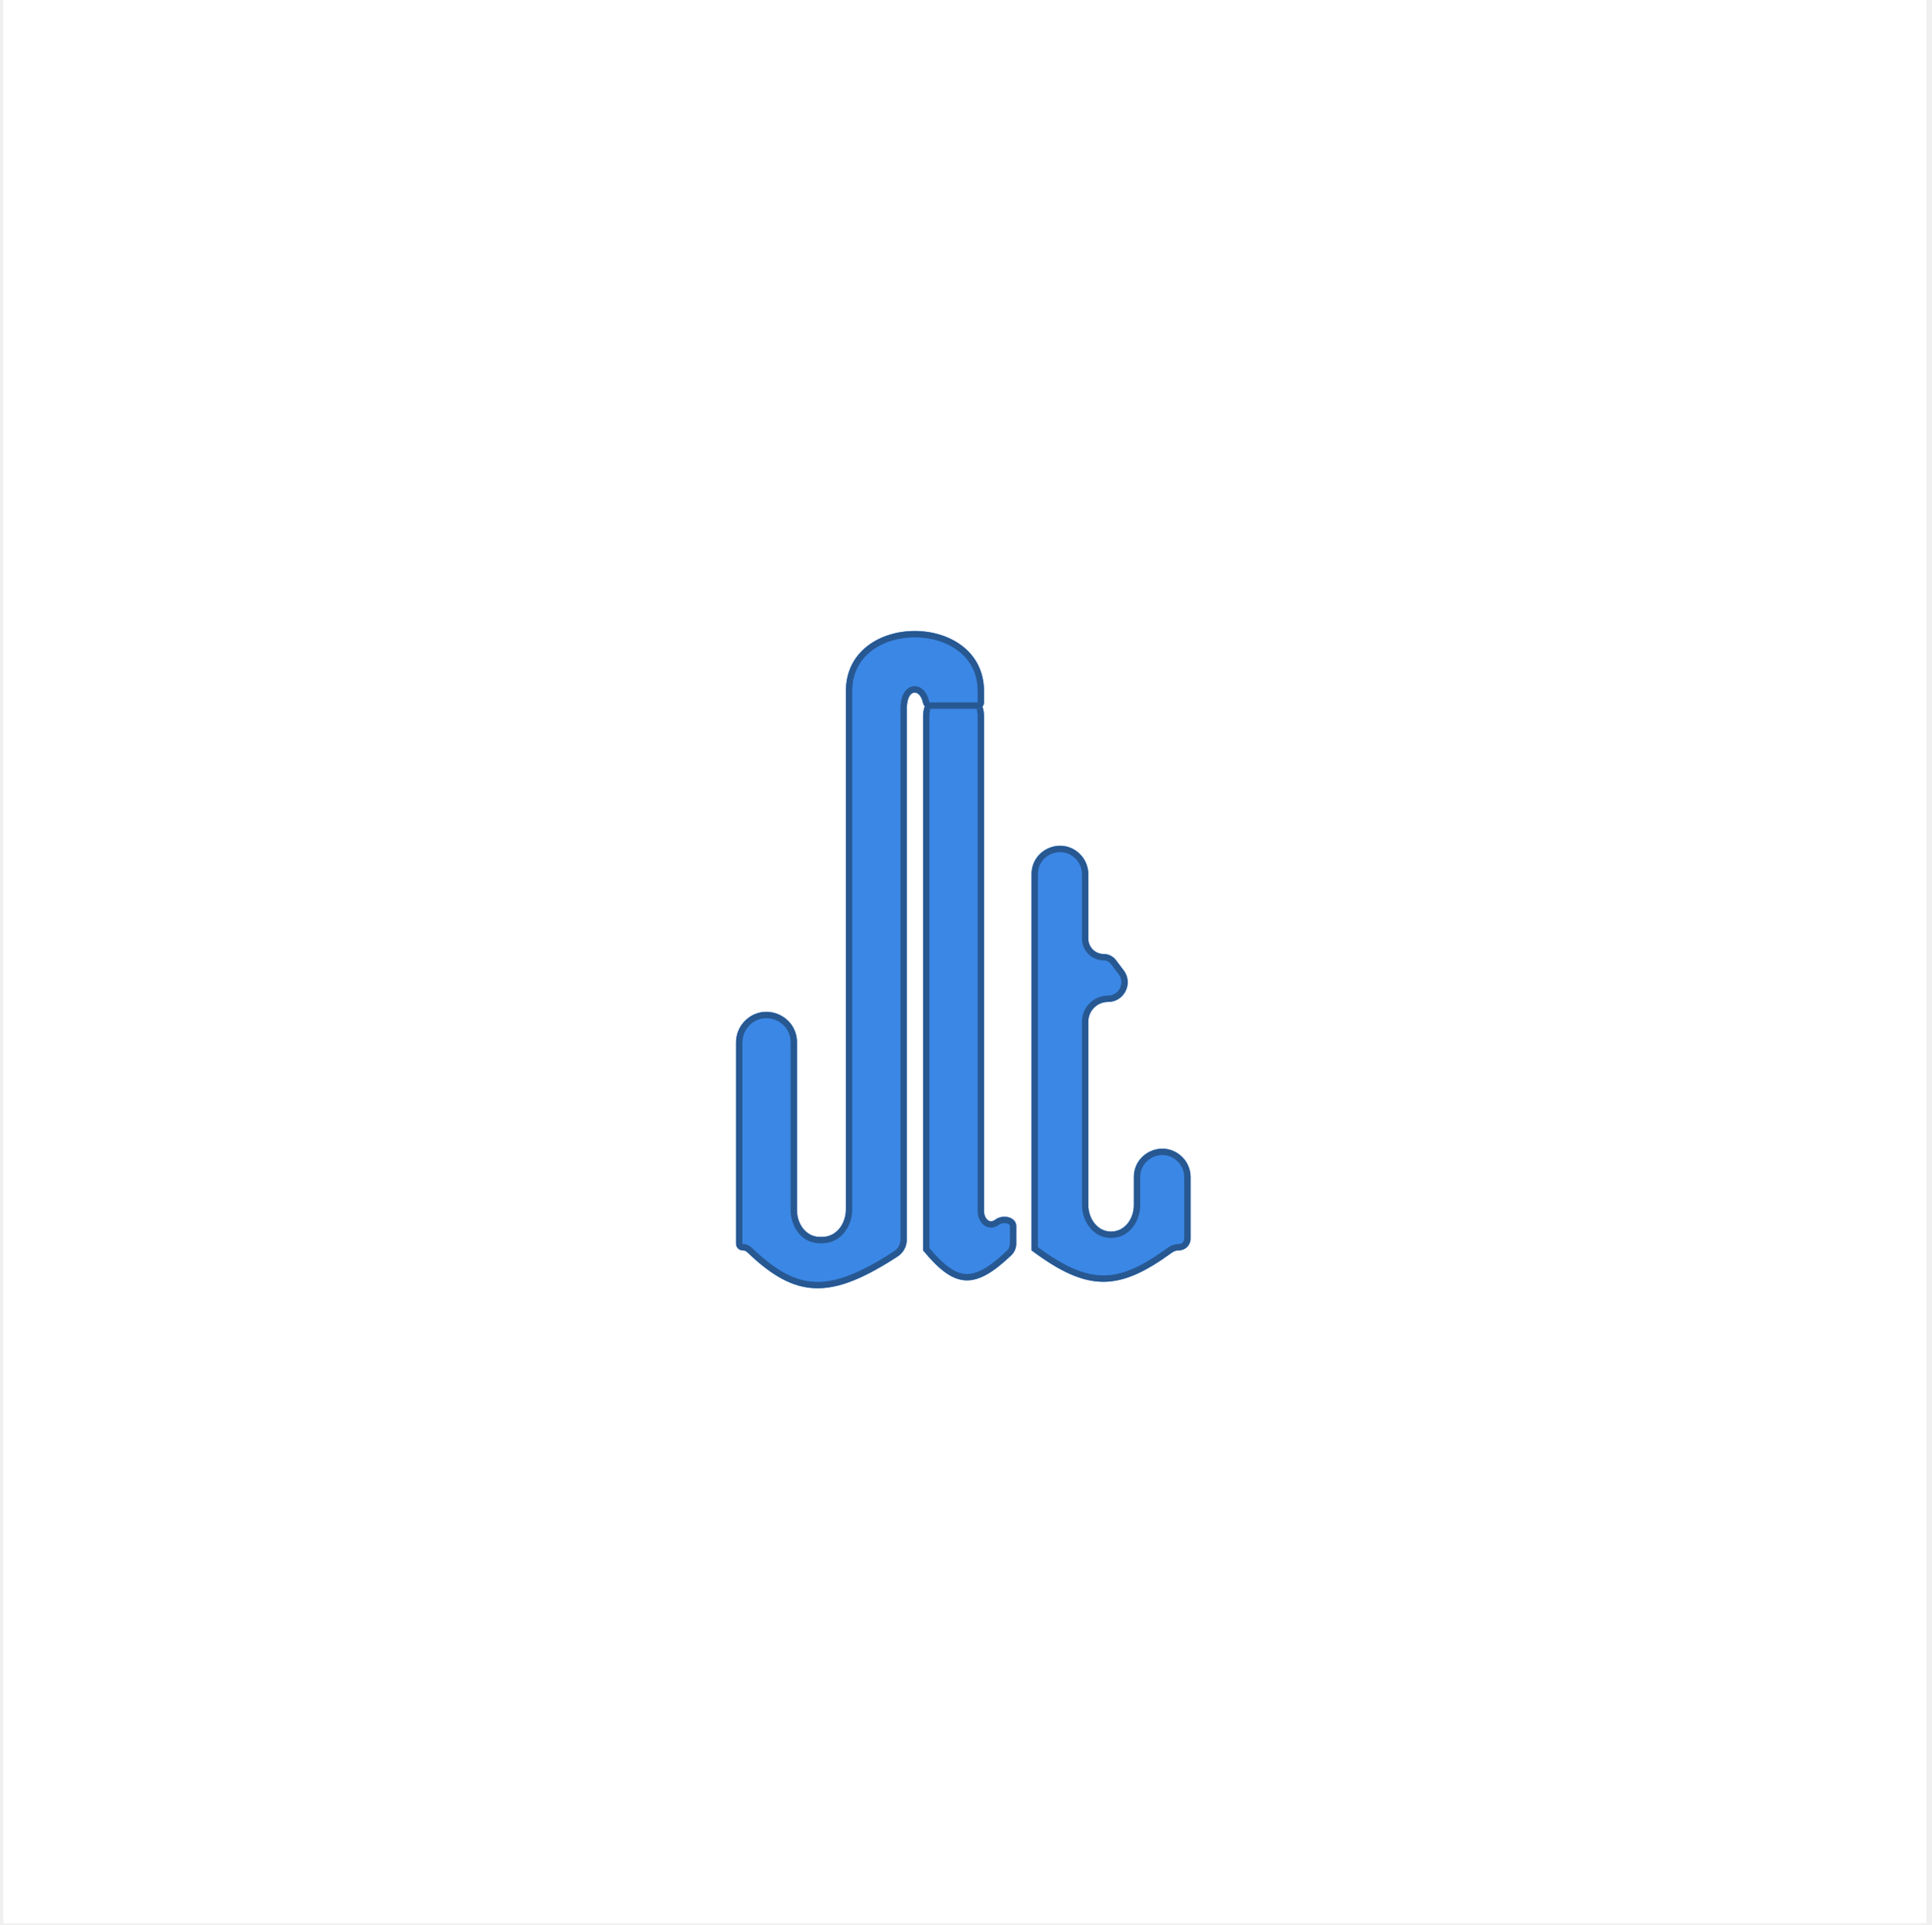
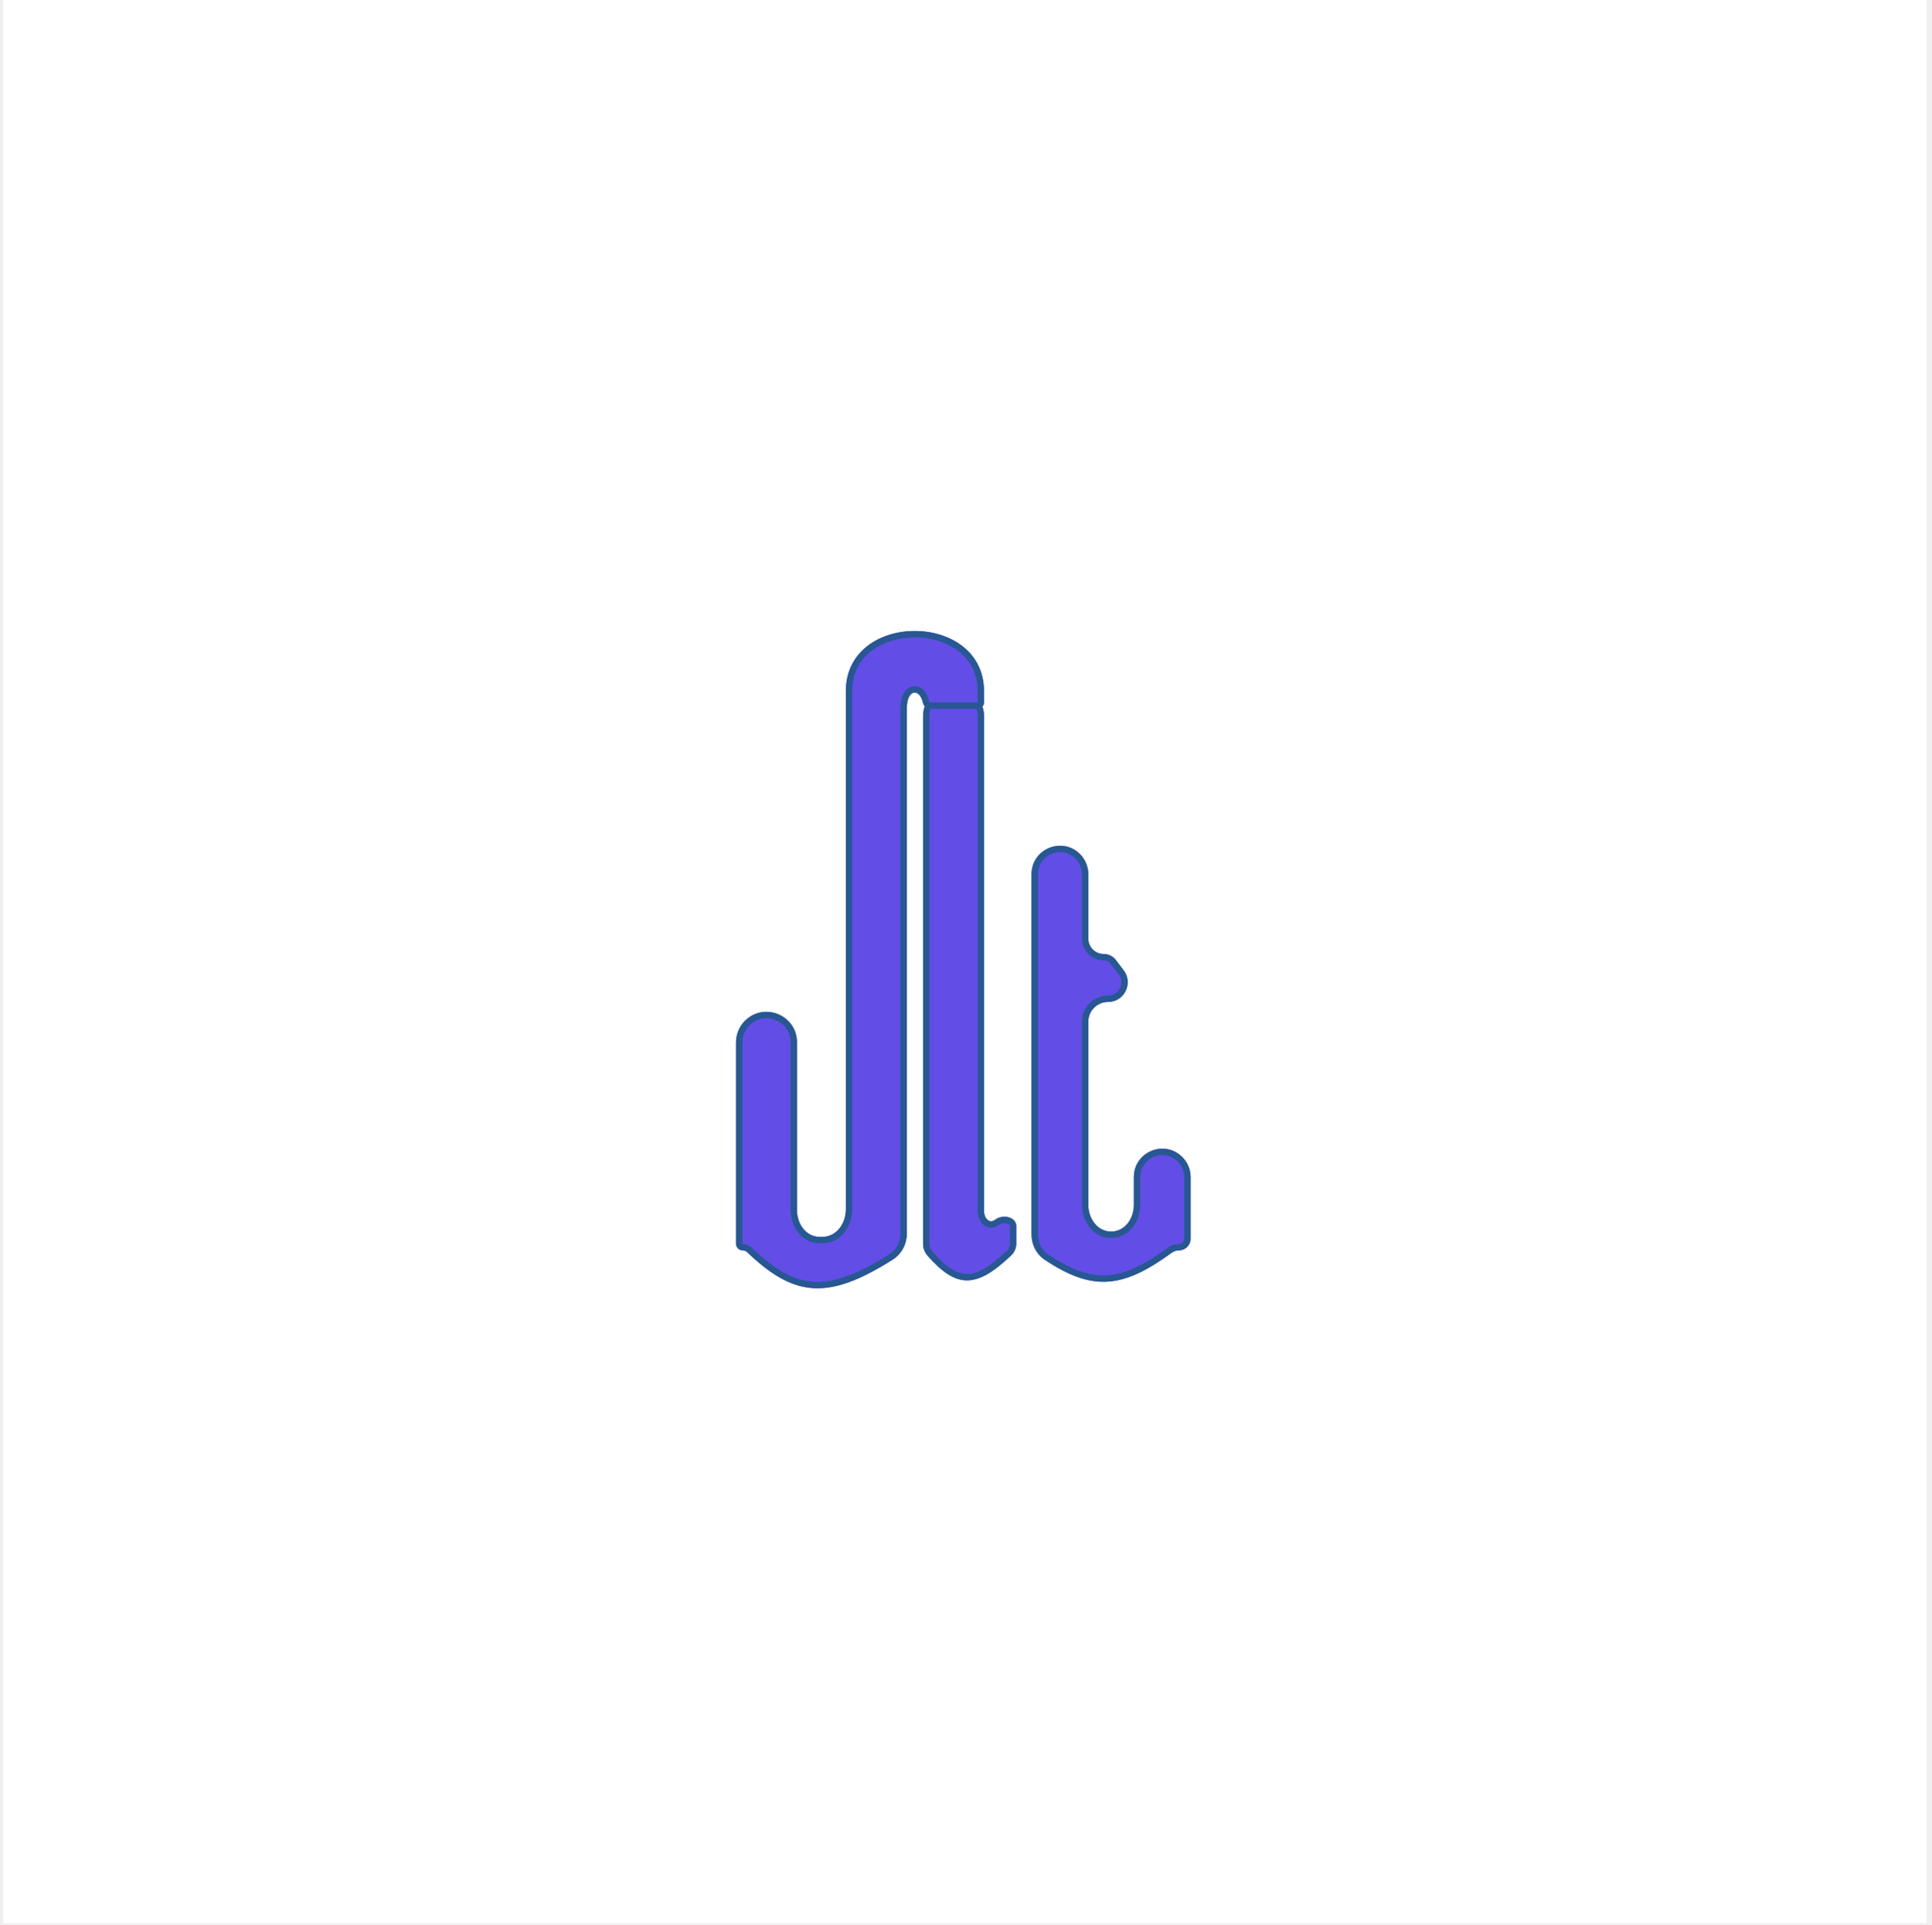
<svg xmlns="http://www.w3.org/2000/svg" width="303" height="302" viewBox="0 0 303 302" fill="none">
  <rect width="301.741" height="301.741" transform="translate(0.505859)" fill="white" />
  <rect width="168" height="132" transform="translate(67 85)" fill="white" />
-   <mask id="path-1-inside-1_602_1221" fill="white">
-     <path fill-rule="evenodd" clip-rule="evenodd" d="M156.132 191.377C155.219 192.073 154.389 191.147 154.389 189.999L154.389 112.364C154.389 111.313 154.043 110.291 153.403 109.457C151.492 106.961 147.732 106.961 145.816 109.453C145.173 110.289 144.824 111.315 144.824 112.369V196.185C144.824 196.185 144.824 196.185 144.825 196.185C144.825 196.185 144.825 196.185 144.825 196.185C149.747 202.167 152.888 202.474 158.677 196.944C159.177 196.466 159.451 195.797 159.451 195.105V192.385C159.451 190.907 157.306 190.481 156.132 191.377Z" />
+   <mask id="path-1-inside-1_2027_996" fill="white">
+     <path d="M153.405 109.457C154.044 110.291 154.391 111.313 154.391 112.364V189.997C154.391 191.145 155.22 192.071 156.133 191.375V191.375C157.307 190.479 159.451 190.905 159.451 192.382V195.105C159.451 195.797 159.177 196.466 158.677 196.943C153.158 202.216 150.045 202.183 145.502 196.985C145.058 196.477 144.824 195.816 144.824 195.14V188.106C144.824 188.105 144.825 188.105 144.825 188.105V188.105C144.825 188.105 144.825 188.105 144.825 188.105V112.37C144.825 111.315 145.174 110.289 145.817 109.453V109.453C147.733 106.961 151.493 106.961 153.405 109.457V109.457Z" />
  </mask>
-   <path fill-rule="evenodd" clip-rule="evenodd" d="M156.132 191.377C155.219 192.073 154.389 191.147 154.389 189.999L154.389 112.364C154.389 111.313 154.043 110.291 153.403 109.457C151.492 106.961 147.732 106.961 145.816 109.453C145.173 110.289 144.824 111.315 144.824 112.369V196.185C144.824 196.185 144.824 196.185 144.825 196.185C144.825 196.185 144.825 196.185 144.825 196.185C149.747 202.167 152.888 202.474 158.677 196.944C159.177 196.466 159.451 195.797 159.451 195.105V192.385C159.451 190.907 157.306 190.481 156.132 191.377Z" fill="#3B87E5" />
-   <path d="M158.677 196.944L157.986 196.221L158.677 196.944ZM144.825 196.185L144.053 196.821L144.825 196.185ZM153.389 112.364L153.389 189.999H155.389L155.389 112.364H153.389ZM145.824 196.185V112.369H143.824V196.185H145.824ZM157.986 196.221C155.102 198.976 153.149 199.988 151.488 199.884C149.826 199.779 148.052 198.533 145.597 195.55L144.053 196.821C146.52 199.819 148.777 201.718 151.363 201.88C153.95 202.042 156.463 200.442 159.368 197.667L157.986 196.221ZM158.451 192.385V195.105H160.451V192.385H158.451ZM160.451 192.385C160.451 191.039 159.441 190.274 158.486 190.023C157.545 189.776 156.389 189.923 155.525 190.582L156.738 192.172C157.049 191.935 157.553 191.846 157.978 191.958C158.389 192.066 158.451 192.253 158.451 192.385H160.451ZM159.368 197.667C160.073 196.992 160.451 196.058 160.451 195.105H158.451C158.451 195.535 158.28 195.939 157.986 196.221L159.368 197.667ZM144.825 197.185C144.514 197.185 144.235 197.042 144.053 196.821L145.597 195.55C145.415 195.328 145.136 195.185 144.825 195.185V197.185ZM143.824 196.185C143.824 196.737 144.272 197.185 144.825 197.185V195.185C145.377 195.185 145.824 195.633 145.824 196.185H143.824ZM145.023 108.844C144.246 109.854 143.824 111.094 143.824 112.369H145.824C145.824 111.536 146.1 110.724 146.609 110.063L145.023 108.844ZM154.197 108.848C151.885 105.83 147.339 105.831 145.023 108.844L146.609 110.063C148.124 108.091 151.098 108.092 152.61 110.065L154.197 108.848ZM153.389 189.999C153.389 190.78 153.666 191.601 154.251 192.125C154.556 192.398 154.963 192.601 155.441 192.616C155.921 192.632 156.364 192.457 156.738 192.172L155.525 190.582C155.443 190.645 155.44 190.615 155.507 190.617C155.574 190.62 155.601 190.649 155.585 190.635C155.564 190.615 155.512 190.556 155.465 190.435C155.42 190.318 155.389 190.168 155.389 189.999H153.389ZM155.389 112.364C155.389 111.093 154.97 109.857 154.197 108.848L152.61 110.065C153.115 110.725 153.389 111.533 153.389 112.364H155.389Z" fill="#275892" mask="url(#path-1-inside-1_602_1221)" />
-   <mask id="path-3-inside-2_602_1221" fill="white">
-     <path fill-rule="evenodd" clip-rule="evenodd" d="M142.277 111.215L142.277 139.951L142.277 188.105C142.277 188.106 142.277 188.106 142.277 188.106C142.278 188.105 142.278 188.106 142.278 188.106V194.47C142.278 195.543 141.745 196.553 140.845 197.137C130.329 203.97 124.899 203.828 117.252 196.484C117.056 196.295 116.792 196.185 116.519 196.185C115.945 196.185 115.479 195.719 115.479 195.144V163.548C115.479 162.231 116.021 160.973 116.979 160.069C120.03 157.191 125.043 159.354 125.043 163.548L125.043 189.858C125.043 191.989 126.4 194.012 128.531 194.067C128.72 194.072 128.909 194.072 129.099 194.067C131.287 194.013 132.712 191.949 132.712 189.761L132.712 108.454C132.712 95.81 154.389 95.887 154.389 108.454L154.389 110.215C154.389 110.767 153.941 111.215 153.389 111.215H145.893C145.341 111.215 144.911 110.76 144.793 110.221C144.313 108.02 142.277 107.976 142.277 111.215Z" />
+   <path d="M153.405 109.457C154.044 110.291 154.391 111.313 154.391 112.364V189.997C154.391 191.145 155.22 192.071 156.133 191.375V191.375C157.307 190.479 159.451 190.905 159.451 192.382V195.105C159.451 195.797 159.177 196.466 158.677 196.943C153.158 202.216 150.045 202.183 145.502 196.985C145.058 196.477 144.824 195.816 144.824 195.14V188.106C144.824 188.105 144.825 188.105 144.825 188.105V188.105C144.825 188.105 144.825 188.105 144.825 188.105V112.37C144.825 111.315 145.174 110.289 145.817 109.453V109.453C147.733 106.961 151.493 106.961 153.405 109.457V109.457Z" fill="#624DE7" />
+   <path d="M145.502 196.985L144.749 197.643L145.502 196.985ZM158.677 196.943L157.986 196.22L158.677 196.943ZM154.391 112.364H153.391V189.997H154.391H155.391V112.364H154.391ZM159.451 192.382H158.451V195.105H159.451H160.451V192.382H159.451ZM158.677 196.943L157.986 196.22C155.24 198.844 153.335 199.89 151.723 199.891C150.153 199.892 148.497 198.892 146.255 196.327L145.502 196.985L144.749 197.643C147.051 200.276 149.223 201.892 151.724 201.891C154.184 201.889 156.595 200.315 159.367 197.667L158.677 196.943ZM144.824 195.14H145.824V188.106H144.824H143.824V195.14H144.824ZM144.825 188.105H145.825V112.37H144.825H143.825V188.105H144.825ZM145.817 109.453L146.61 110.063C148.126 108.091 151.1 108.092 152.611 110.065L153.405 109.457L154.199 108.849C151.887 105.831 147.34 105.831 145.024 108.844L145.817 109.453ZM144.825 112.37H145.825C145.825 111.536 146.101 110.724 146.61 110.063L145.817 109.453L145.024 108.844C144.247 109.855 143.825 111.095 143.825 112.37H144.825ZM144.825 188.105L144.118 188.812C144.748 189.443 145.825 188.996 145.825 188.105H144.825H143.825C143.825 187.214 144.902 186.768 145.532 187.398L144.825 188.105ZM144.824 188.106H145.824C145.824 188.995 144.748 189.443 144.118 188.812L144.825 188.105L145.532 187.398C144.901 186.768 143.824 187.215 143.824 188.106H144.824ZM145.502 196.985L146.255 196.327C145.979 196.012 145.824 195.589 145.824 195.14H144.824H143.824C143.824 196.043 144.136 196.942 144.749 197.643L145.502 196.985ZM159.451 195.105H158.451C158.451 195.535 158.28 195.939 157.986 196.22L158.677 196.943L159.367 197.667C160.073 196.992 160.451 196.058 160.451 195.105H159.451ZM156.133 191.375L156.74 192.17C157.05 191.933 157.554 191.844 157.979 191.956C158.389 192.064 158.451 192.251 158.451 192.382H159.451H160.451C160.451 191.037 159.441 190.272 158.486 190.021C157.546 189.775 156.39 189.921 155.526 190.58L156.133 191.375ZM154.391 189.997H153.391C153.391 190.778 153.668 191.599 154.252 192.123C154.558 192.396 154.964 192.598 155.443 192.614C155.922 192.63 156.366 192.455 156.74 192.17L156.133 191.375L155.526 190.58C155.444 190.643 155.441 190.613 155.509 190.615C155.575 190.618 155.603 190.647 155.587 190.633C155.565 190.613 155.513 190.554 155.467 190.433C155.422 190.316 155.391 190.166 155.391 189.997H154.391ZM154.391 112.364H155.391C155.391 111.093 154.972 109.858 154.199 108.849L153.405 109.457L152.611 110.065C153.117 110.725 153.391 111.533 153.391 112.364H154.391Z" fill="#275892" mask="url(#path-1-inside-1_2027_996)" />
+   <mask id="path-3-inside-2_2027_996" fill="white">
+     <path d="M132.708 108.454C132.708 95.811 154.385 95.887 154.386 108.454V110.215C154.386 110.767 153.938 111.215 153.386 111.215H145.89C145.338 111.215 144.908 110.76 144.79 110.22C144.31 108.02 142.273 107.977 142.273 111.215V188.104C142.273 188.105 142.274 188.105 142.274 188.105V188.105C142.274 188.105 142.274 188.105 142.274 188.105V193.535C142.274 195.193 141.458 196.756 140.056 197.64C130.252 203.831 124.92 203.653 117.697 196.909L117.243 196.475C117.049 196.289 116.79 196.185 116.521 196.185V196.185C115.944 196.185 115.477 195.717 115.477 195.14V163.548C115.477 162.231 116.02 160.973 116.977 160.069V160.069C120.028 157.191 125.042 159.354 125.042 163.548V189.856C125.042 191.988 126.399 194.011 128.53 194.065C128.718 194.07 128.907 194.07 129.096 194.066C131.283 194.011 132.708 191.947 132.708 189.759V108.454Z" />
  </mask>
-   <path fill-rule="evenodd" clip-rule="evenodd" d="M142.277 111.215L142.277 139.951L142.277 188.105C142.277 188.106 142.277 188.106 142.277 188.106C142.278 188.105 142.278 188.106 142.278 188.106V194.47C142.278 195.543 141.745 196.553 140.845 197.137C130.329 203.97 124.899 203.828 117.252 196.484C117.056 196.295 116.792 196.185 116.519 196.185C115.945 196.185 115.479 195.719 115.479 195.144V163.548C115.479 162.231 116.021 160.973 116.979 160.069C120.03 157.191 125.043 159.354 125.043 163.548L125.043 189.858C125.043 191.989 126.4 194.012 128.531 194.067C128.72 194.072 128.909 194.072 129.099 194.067C131.287 194.013 132.712 191.949 132.712 189.761L132.712 108.454C132.712 95.81 154.389 95.887 154.389 108.454L154.389 110.215C154.389 110.767 153.941 111.215 153.389 111.215H145.893C145.341 111.215 144.911 110.76 144.793 110.221C144.313 108.02 142.277 107.976 142.277 111.215Z" fill="#3B87E5" />
-   <path d="M142.277 139.951H143.277H142.277ZM142.277 111.215H141.277H142.277ZM132.712 108.454H133.712H132.712ZM154.389 108.454L155.389 108.454V108.454H154.389ZM154.389 110.215L155.389 110.215L154.389 110.215ZM144.793 110.221L145.77 110.008V110.008L144.793 110.221ZM129.099 194.067L129.124 195.067L129.099 194.067ZM125.043 189.858H124.043H125.043ZM128.531 194.067L128.505 195.067L128.531 194.067ZM117.252 196.484L116.56 197.205L117.252 196.484ZM140.845 197.137L141.39 197.976L140.845 197.137ZM142.277 188.105H143.277H142.277ZM143.277 139.951L143.277 111.215H141.277L141.277 139.951H143.277ZM143.277 188.105L143.277 139.951H141.277L141.277 188.105H143.277ZM143.278 194.47V188.106H141.278V194.47H143.278ZM116.56 197.205C120.45 200.942 123.948 203.017 127.945 203.127C131.895 203.235 136.101 201.413 141.39 197.976L140.3 196.299C135.074 199.695 131.306 201.218 128 201.127C124.741 201.038 121.701 199.37 117.945 195.763L116.56 197.205ZM116.479 195.144V163.548H114.479V195.144H116.479ZM124.043 163.548L124.043 189.858H126.043L126.043 163.548H124.043ZM129.075 193.068C128.901 193.072 128.729 193.072 128.557 193.067L128.505 195.067C128.711 195.072 128.917 195.072 129.124 195.067L129.075 193.068ZM131.712 108.454L131.712 189.761H133.712L133.712 108.454H131.712ZM155.389 108.454C155.389 104.988 153.88 102.341 151.615 100.584C149.377 98.848 146.441 98.005 143.552 98C140.663 97.995 137.726 98.827 135.486 100.562C133.22 102.318 131.712 104.971 131.712 108.454H133.712C133.712 105.615 134.913 103.536 136.711 102.143C138.536 100.729 141.018 99.996 143.549 100C146.079 100.004 148.562 100.747 150.389 102.164C152.189 103.561 153.389 105.636 153.389 108.454H155.389ZM155.389 110.215L155.389 108.454L153.389 108.454L153.389 110.215L155.389 110.215ZM153.389 112.215C154.494 112.215 155.389 111.32 155.389 110.215L153.389 110.215V112.215ZM145.893 112.215H153.389V110.215H145.893V112.215ZM143.816 110.434C144.003 111.292 144.741 112.215 145.893 112.215V110.215C145.893 110.215 145.894 110.215 145.896 110.215C145.898 110.216 145.898 110.216 145.897 110.215C145.895 110.215 145.884 110.21 145.868 110.194C145.831 110.159 145.789 110.093 145.77 110.008L143.816 110.434ZM143.277 111.215C143.277 110.497 143.391 110.053 143.505 109.813C143.621 109.571 143.681 109.632 143.559 109.657C143.424 109.685 143.395 109.602 143.484 109.693C143.577 109.788 143.725 110.015 143.816 110.434L145.77 110.008C145.621 109.326 145.334 108.723 144.911 108.291C144.483 107.856 143.855 107.552 143.151 107.699C142.459 107.843 141.981 108.363 141.699 108.954C141.416 109.548 141.277 110.313 141.277 111.215H143.277ZM129.124 195.067C132.037 194.995 133.712 192.288 133.712 189.761H131.712C131.712 191.61 130.536 193.032 129.075 193.068L129.124 195.067ZM124.043 189.858C124.043 192.312 125.637 194.992 128.505 195.067L128.557 193.067C127.164 193.031 126.043 191.667 126.043 189.858H124.043ZM117.665 160.797C120.078 158.521 124.043 160.231 124.043 163.548H126.043C126.043 158.477 119.982 155.862 116.293 159.342L117.665 160.797ZM116.479 163.548C116.479 162.507 116.908 161.511 117.665 160.797L116.293 159.342C115.135 160.434 114.479 161.956 114.479 163.548H116.479ZM116.519 195.185C116.497 195.185 116.479 195.166 116.479 195.144H114.479C114.479 196.271 115.392 197.185 116.519 197.185V195.185ZM117.945 195.763C117.57 195.402 117.06 195.185 116.519 195.185V197.185C116.52 197.185 116.526 197.185 116.535 197.189C116.544 197.192 116.553 197.198 116.56 197.205L117.945 195.763ZM141.278 194.47C141.278 195.213 140.908 195.904 140.3 196.299L141.39 197.976C142.581 197.202 143.278 195.872 143.278 194.47H141.278ZM142.867 188.914C142.206 189.395 141.278 188.924 141.278 188.106H143.278C143.278 187.287 142.349 186.816 141.688 187.298L142.867 188.914ZM141.277 188.105C141.277 188.924 142.205 189.396 142.867 188.914L141.688 187.298C142.349 186.816 143.277 187.288 143.277 188.105H141.277Z" fill="#275892" mask="url(#path-3-inside-2_602_1221)" />
-   <mask id="path-5-inside-3_602_1221" fill="white">
-     <path fill-rule="evenodd" clip-rule="evenodd" d="M161.844 188.66L161.844 137.161C161.844 133.195 166.637 131.207 169.444 134.009C170.281 134.844 170.752 135.978 170.752 137.161V147.271C170.752 148.602 171.831 149.681 173.161 149.681C173.916 149.681 174.628 150.035 175.083 150.637L176.305 152.252C177.845 154.287 176.394 157.206 173.841 157.206C172.135 157.206 170.752 158.589 170.752 160.296L170.752 189.038C170.752 191.297 172.309 193.392 174.561 193.224C176.605 193.073 177.895 191.122 177.895 189.073V184.69C177.895 180.894 182.339 178.838 185.232 181.296C186.228 182.142 186.802 183.383 186.802 184.69V194.339C186.802 195.358 185.976 196.185 184.956 196.185C184.559 196.185 184.17 196.316 183.849 196.55C175.643 202.526 170.753 202.862 161.844 196.185C161.844 196.185 161.844 196.185 161.844 196.185C161.844 196.185 161.844 196.185 161.844 196.185L161.844 196.185V188.66Z" />
+   <path d="M132.708 108.454C132.708 95.811 154.385 95.887 154.386 108.454V110.215C154.386 110.767 153.938 111.215 153.386 111.215H145.89C145.338 111.215 144.908 110.76 144.79 110.22C144.31 108.02 142.273 107.977 142.273 111.215V188.104C142.273 188.105 142.274 188.105 142.274 188.105V188.105C142.274 188.105 142.274 188.105 142.274 188.105V193.535C142.274 195.193 141.458 196.756 140.056 197.64C130.252 203.831 124.92 203.653 117.697 196.909L117.243 196.475C117.049 196.289 116.79 196.185 116.521 196.185V196.185C115.944 196.185 115.477 195.717 115.477 195.14V163.548C115.477 162.231 116.02 160.973 116.977 160.069V160.069C120.028 157.191 125.042 159.354 125.042 163.548V189.856C125.042 191.988 126.399 194.011 128.53 194.065C128.718 194.07 128.907 194.07 129.096 194.066C131.283 194.011 132.708 191.947 132.708 189.759V108.454Z" fill="#624DE7" />
+   <path d="M132.708 108.454L131.708 108.453V108.454H132.708ZM154.386 108.454L155.386 108.454L155.386 108.453L154.386 108.454ZM154.386 110.215L155.386 110.216V110.215H154.386ZM153.386 111.215L153.386 112.215L153.386 112.215L153.386 111.215ZM145.89 111.215L145.889 112.215H145.89V111.215ZM144.79 110.22L145.767 110.007L145.767 110.007L144.79 110.22ZM117.697 196.909L117.006 197.631L117.015 197.64L117.697 196.909ZM129.096 194.066L129.071 193.066L129.096 194.066ZM117.243 196.475L116.552 197.197L117.243 196.475ZM140.056 197.64L140.59 198.486L140.056 197.64ZM132.708 108.454L133.708 108.454C133.708 105.615 134.91 103.536 136.708 102.143C138.533 100.729 141.015 99.996 143.545 100C146.076 100.004 148.559 100.747 150.385 102.164C152.185 103.561 153.386 105.636 153.386 108.454L154.386 108.454L155.386 108.453C155.386 104.988 153.876 102.341 151.611 100.584C149.374 98.848 146.438 98.005 143.549 98C140.66 97.995 137.722 98.827 135.483 100.562C133.216 102.318 131.708 104.971 131.708 108.453L132.708 108.454ZM154.386 108.454H153.386V110.215H154.386H155.386V108.454H154.386ZM154.386 110.215L153.386 110.215L153.386 110.215L153.386 111.215L153.386 112.215C154.49 112.215 155.385 111.319 155.386 110.216L154.386 110.215ZM153.386 111.215V110.215H145.89V111.215V112.215H153.386V111.215ZM145.89 111.215L145.89 110.215C145.89 110.215 145.89 110.215 145.891 110.215C145.892 110.215 145.892 110.215 145.893 110.216C145.895 110.216 145.895 110.216 145.894 110.216C145.892 110.215 145.882 110.21 145.865 110.194C145.828 110.159 145.786 110.093 145.767 110.007L144.79 110.22L143.813 110.433C144 111.29 144.736 112.215 145.889 112.215L145.89 111.215ZM144.79 110.22L145.767 110.007C145.618 109.325 145.331 108.722 144.907 108.291C144.48 107.856 143.852 107.552 143.147 107.699C142.456 107.844 141.977 108.363 141.696 108.954C141.413 109.549 141.273 110.314 141.273 111.215H142.273H143.273C143.273 110.498 143.388 110.053 143.502 109.814C143.618 109.571 143.678 109.632 143.556 109.657C143.421 109.685 143.392 109.602 143.481 109.693C143.574 109.788 143.722 110.015 143.813 110.433L144.79 110.22ZM142.273 111.215H141.273V188.104H142.273H143.273V111.215H142.273ZM142.274 188.105H141.274V193.535H142.274H143.274V188.105H142.274ZM140.056 197.64L139.522 196.795C134.661 199.864 131.092 201.229 127.942 201.126C124.833 201.024 121.916 199.48 118.38 196.178L117.697 196.909L117.015 197.64C120.701 201.082 124.063 202.999 127.876 203.125C131.649 203.249 135.647 201.607 140.59 198.486L140.056 197.64ZM117.697 196.909L118.388 196.186L117.934 195.752L117.243 196.475L116.552 197.197L117.006 197.631L117.697 196.909ZM115.477 195.14H116.477V163.548H115.477H114.477V195.14H115.477ZM125.042 163.548H124.042V189.856H125.042H126.042V163.548H125.042ZM128.53 194.065L128.505 195.065C128.709 195.07 128.915 195.07 129.121 195.065L129.096 194.066L129.071 193.066C128.898 193.07 128.727 193.07 128.556 193.066L128.53 194.065ZM132.708 189.759H133.708V108.454H132.708H131.708V189.759H132.708ZM129.096 194.066L129.121 195.065C132.034 194.993 133.708 192.286 133.708 189.759H132.708H131.708C131.708 191.608 130.533 193.03 129.071 193.066L129.096 194.066ZM125.042 189.856H124.042C124.042 192.311 125.636 194.992 128.505 195.065L128.53 194.065L128.556 193.066C127.162 193.03 126.042 191.665 126.042 189.856H125.042ZM116.977 160.069L117.664 160.796C120.077 158.52 124.042 160.231 124.042 163.548H125.042H126.042C126.042 158.477 119.98 155.862 116.291 159.342L116.977 160.069ZM115.477 163.548H116.477C116.477 162.507 116.906 161.511 117.664 160.796L116.977 160.069L116.291 159.342C115.133 160.434 114.477 161.956 114.477 163.548H115.477ZM117.243 196.475L117.934 195.752C117.554 195.388 117.048 195.185 116.521 195.185V196.185V197.185C116.533 197.185 116.544 197.189 116.552 197.197L117.243 196.475ZM142.274 193.535H141.274C141.274 194.868 140.618 196.103 139.522 196.795L140.056 197.64L140.59 198.486C142.297 197.408 143.274 195.517 143.274 193.535H142.274ZM142.274 188.105V189.105C141.722 189.105 141.274 188.657 141.274 188.105H142.274H143.274C143.274 187.553 142.826 187.105 142.274 187.105V188.105ZM116.521 196.185V195.185C116.497 195.185 116.477 195.165 116.477 195.14H115.477H114.477C114.477 196.269 115.392 197.185 116.521 197.185V196.185ZM142.273 188.104H141.273C141.273 188.651 141.716 189.105 142.274 189.105V188.105V187.105C142.832 187.105 143.273 187.558 143.273 188.104H142.273Z" fill="#275892" mask="url(#path-3-inside-2_2027_996)" />
+   <mask id="path-5-inside-3_2027_996" fill="white">
+     <path d="M169.444 134.008C170.282 134.844 170.752 135.978 170.752 137.161V147.272C170.752 148.603 171.831 149.682 173.162 149.682V149.682C173.917 149.682 174.628 150.035 175.084 150.637L176.305 152.252C177.845 154.287 176.394 157.206 173.842 157.206V157.206C172.135 157.206 170.752 158.589 170.752 160.296V189.037C170.752 191.295 172.309 193.39 174.561 193.223V193.223C176.605 193.072 177.895 191.121 177.895 189.072V184.69C177.895 180.894 182.339 178.838 185.233 181.296V181.296C186.229 182.142 186.803 183.383 186.803 184.69V194.338C186.803 195.358 185.976 196.185 184.955 196.185V196.185C184.558 196.185 184.169 196.317 183.848 196.55C176.291 202.053 171.547 202.773 163.885 197.638C162.578 196.761 161.844 195.258 161.844 193.683V137.161C161.844 133.195 166.637 131.206 169.444 134.008V134.008Z" />
  </mask>
-   <path fill-rule="evenodd" clip-rule="evenodd" d="M161.844 188.66L161.844 137.161C161.844 133.195 166.637 131.207 169.444 134.009C170.281 134.844 170.752 135.978 170.752 137.161V147.271C170.752 148.602 171.831 149.681 173.161 149.681C173.916 149.681 174.628 150.035 175.083 150.637L176.305 152.252C177.845 154.287 176.394 157.206 173.841 157.206C172.135 157.206 170.752 158.589 170.752 160.296L170.752 189.038C170.752 191.297 172.309 193.392 174.561 193.224C176.605 193.073 177.895 191.122 177.895 189.073V184.69C177.895 180.894 182.339 178.838 185.232 181.296C186.228 182.142 186.802 183.383 186.802 184.69V194.339C186.802 195.358 185.976 196.185 184.956 196.185C184.559 196.185 184.17 196.316 183.849 196.55C175.643 202.526 170.753 202.862 161.844 196.185C161.844 196.185 161.844 196.185 161.844 196.185C161.844 196.185 161.844 196.185 161.844 196.185L161.844 196.185V188.66Z" fill="#3B87E5" />
-   <path d="M161.844 188.66H160.844H161.844ZM161.844 196.185H160.844C160.844 196.201 160.844 196.218 160.845 196.234L161.844 196.185ZM161.844 196.185L162.843 196.135L161.844 196.185ZM161.844 196.185L161.244 196.985L161.844 196.185ZM183.849 196.55L183.26 195.742L183.849 196.55ZM170.752 189.038H169.752H170.752ZM170.752 160.296H169.752H170.752ZM175.083 150.637L174.286 151.24L175.083 150.637ZM160.844 137.161L160.844 188.66H162.844L162.844 137.161H160.844ZM171.752 147.271V137.161H169.752V147.271H171.752ZM174.286 151.24L175.508 152.855L177.103 151.648L175.881 150.033L174.286 151.24ZM171.752 189.038L171.752 160.296H169.752L169.752 189.038H171.752ZM176.895 184.69V189.073H178.895V184.69H176.895ZM187.802 194.339V184.69H185.802V194.339H187.802ZM161.244 196.985C165.75 200.362 169.417 202.108 173.109 202.112C176.8 202.116 180.292 200.377 184.437 197.358L183.26 195.742C179.199 198.699 176.144 200.116 173.111 200.112C170.079 200.109 166.847 198.685 162.444 195.385L161.244 196.985ZM160.845 196.234L160.845 196.234L162.843 196.135L162.843 196.135L160.845 196.234ZM160.844 188.66V196.185H162.844V188.66H160.844ZM161.844 195.185C162.377 195.185 162.816 195.603 162.843 196.135L160.845 196.234C160.871 196.767 161.311 197.185 161.844 197.185V195.185ZM162.444 195.385C162.276 195.259 162.067 195.185 161.844 195.185V197.185C161.62 197.185 161.411 197.11 161.244 196.985L162.444 195.385ZM184.956 195.185C184.34 195.185 183.746 195.388 183.26 195.742L184.437 197.358C184.593 197.245 184.778 197.185 184.956 197.185V195.185ZM184.585 182.058C185.357 182.714 185.802 183.677 185.802 184.69H187.802C187.802 183.09 187.099 181.57 185.88 180.534L184.585 182.058ZM178.895 184.69C178.895 181.746 182.341 180.152 184.585 182.058L185.88 180.534C182.337 177.524 176.895 180.042 176.895 184.69H178.895ZM174.635 194.222C177.373 194.019 178.895 191.455 178.895 189.073H176.895C176.895 190.79 175.838 192.127 174.487 192.227L174.635 194.222ZM169.752 189.038C169.752 191.641 171.59 194.448 174.635 194.222L174.487 192.227C173.027 192.336 171.752 190.953 171.752 189.038H169.752ZM173.841 156.206C171.583 156.206 169.752 158.037 169.752 160.296H171.752C171.752 159.141 172.687 158.206 173.841 158.206V156.206ZM173.161 150.681C173.603 150.681 174.019 150.888 174.286 151.24L175.881 150.033C175.236 149.182 174.23 148.681 173.161 148.681V150.681ZM169.752 147.271C169.752 149.155 171.278 150.681 173.161 150.681V148.681C172.383 148.681 171.752 148.05 171.752 147.271H169.752ZM168.738 134.717C169.387 135.364 169.752 136.244 169.752 137.161H171.752C171.752 135.713 171.176 134.324 170.151 133.301L168.738 134.717ZM175.508 152.855C176.549 154.232 175.568 156.206 173.841 156.206V158.206C177.22 158.206 179.141 154.342 177.103 151.648L175.508 152.855ZM185.802 194.339C185.802 194.806 185.423 195.185 184.956 195.185V197.185C186.528 197.185 187.802 195.911 187.802 194.339H185.802ZM162.844 137.161C162.844 134.085 166.561 132.544 168.738 134.717L170.151 133.301C166.713 129.87 160.844 132.305 160.844 137.161H162.844Z" fill="#275892" mask="url(#path-5-inside-3_602_1221)" />
+   <path d="M169.444 134.008C170.282 134.844 170.752 135.978 170.752 137.161V147.272C170.752 148.603 171.831 149.682 173.162 149.682V149.682C173.917 149.682 174.628 150.035 175.084 150.637L176.305 152.252C177.845 154.287 176.394 157.206 173.842 157.206V157.206C172.135 157.206 170.752 158.589 170.752 160.296V189.037C170.752 191.295 172.309 193.39 174.561 193.223V193.223C176.605 193.072 177.895 191.121 177.895 189.072V184.69C177.895 180.894 182.339 178.838 185.233 181.296V181.296C186.229 182.142 186.803 183.383 186.803 184.69V194.338C186.803 195.358 185.976 196.185 184.955 196.185V196.185C184.558 196.185 184.169 196.317 183.848 196.55C176.291 202.053 171.547 202.773 163.885 197.638C162.578 196.761 161.844 195.258 161.844 193.683V137.161C161.844 133.195 166.637 131.206 169.444 134.008V134.008Z" fill="#624DE7" />
+   <path d="M163.885 197.638L164.442 196.807L163.885 197.638ZM183.848 196.55L183.259 195.742L183.848 196.55ZM175.084 150.637L175.881 150.034L175.084 150.637ZM170.752 137.161H169.752V147.272H170.752H171.752V137.161H170.752ZM175.084 150.637L174.286 151.241L175.508 152.856L176.305 152.252L177.103 151.649L175.881 150.034L175.084 150.637ZM170.752 160.296H169.752V189.037H170.752H171.752V160.296H170.752ZM177.895 189.072H178.895V184.69H177.895H176.895V189.072H177.895ZM186.803 184.69H185.803V194.338H186.803H187.803V184.69H186.803ZM183.848 196.55L183.259 195.742C179.52 198.465 176.634 199.881 173.833 200.086C171.061 200.289 168.185 199.316 164.442 196.807L163.885 197.638L163.329 198.468C167.247 201.095 170.574 202.33 173.979 202.081C177.354 201.834 180.618 200.139 184.436 197.359L183.848 196.55ZM161.844 193.683H162.844V137.161H161.844H160.844V193.683H161.844ZM161.844 137.161H162.844C162.844 134.085 166.561 132.543 168.738 134.716L169.444 134.008L170.151 133.301C166.714 129.87 160.844 132.304 160.844 137.161H161.844ZM163.885 197.638L164.442 196.807C163.436 196.132 162.844 194.955 162.844 193.683H161.844H160.844C160.844 195.561 161.72 197.39 163.329 198.468L163.885 197.638ZM184.955 196.185V195.185C184.339 195.185 183.745 195.388 183.259 195.742L183.848 196.55L184.436 197.359C184.593 197.245 184.777 197.185 184.955 197.185V196.185ZM186.803 194.338H185.803C185.803 194.806 185.423 195.185 184.955 195.185V196.185V197.185C186.528 197.185 187.803 195.911 187.803 194.338H186.803ZM185.233 181.296L184.585 182.058C185.358 182.714 185.803 183.677 185.803 184.69H186.803H187.803C187.803 183.09 187.1 181.57 185.88 180.534L185.233 181.296ZM177.895 184.69H178.895C178.895 181.746 182.342 180.152 184.585 182.058L185.233 181.296L185.88 180.534C182.337 177.524 176.895 180.042 176.895 184.69H177.895ZM174.561 193.223L174.635 194.22C177.373 194.017 178.895 191.453 178.895 189.072H177.895H176.895C176.895 190.789 175.838 192.126 174.487 192.226L174.561 193.223ZM170.752 189.037H169.752C169.752 191.639 171.59 194.446 174.635 194.22L174.561 193.223L174.487 192.226C173.028 192.334 171.752 190.952 171.752 189.037H170.752ZM173.842 157.206V156.206C171.583 156.206 169.752 158.037 169.752 160.296H170.752H171.752C171.752 159.142 172.688 158.206 173.842 158.206V157.206ZM176.305 152.252L175.508 152.856C176.549 154.232 175.568 156.206 173.842 156.206V157.206V158.206C177.22 158.206 179.141 154.343 177.103 151.649L176.305 152.252ZM173.162 149.682V150.682C173.603 150.682 174.02 150.889 174.286 151.241L175.084 150.637L175.881 150.034C175.236 149.182 174.23 148.682 173.162 148.682V149.682ZM170.752 147.272H169.752C169.752 149.155 171.279 150.682 173.162 150.682V149.682V148.682C172.383 148.682 171.752 148.05 171.752 147.272H170.752ZM170.752 137.161H171.752C171.752 135.713 171.176 134.324 170.151 133.301L169.444 134.008L168.738 134.716C169.387 135.364 169.752 136.244 169.752 137.161H170.752Z" fill="#275892" mask="url(#path-5-inside-3_2027_996)" />
</svg>
